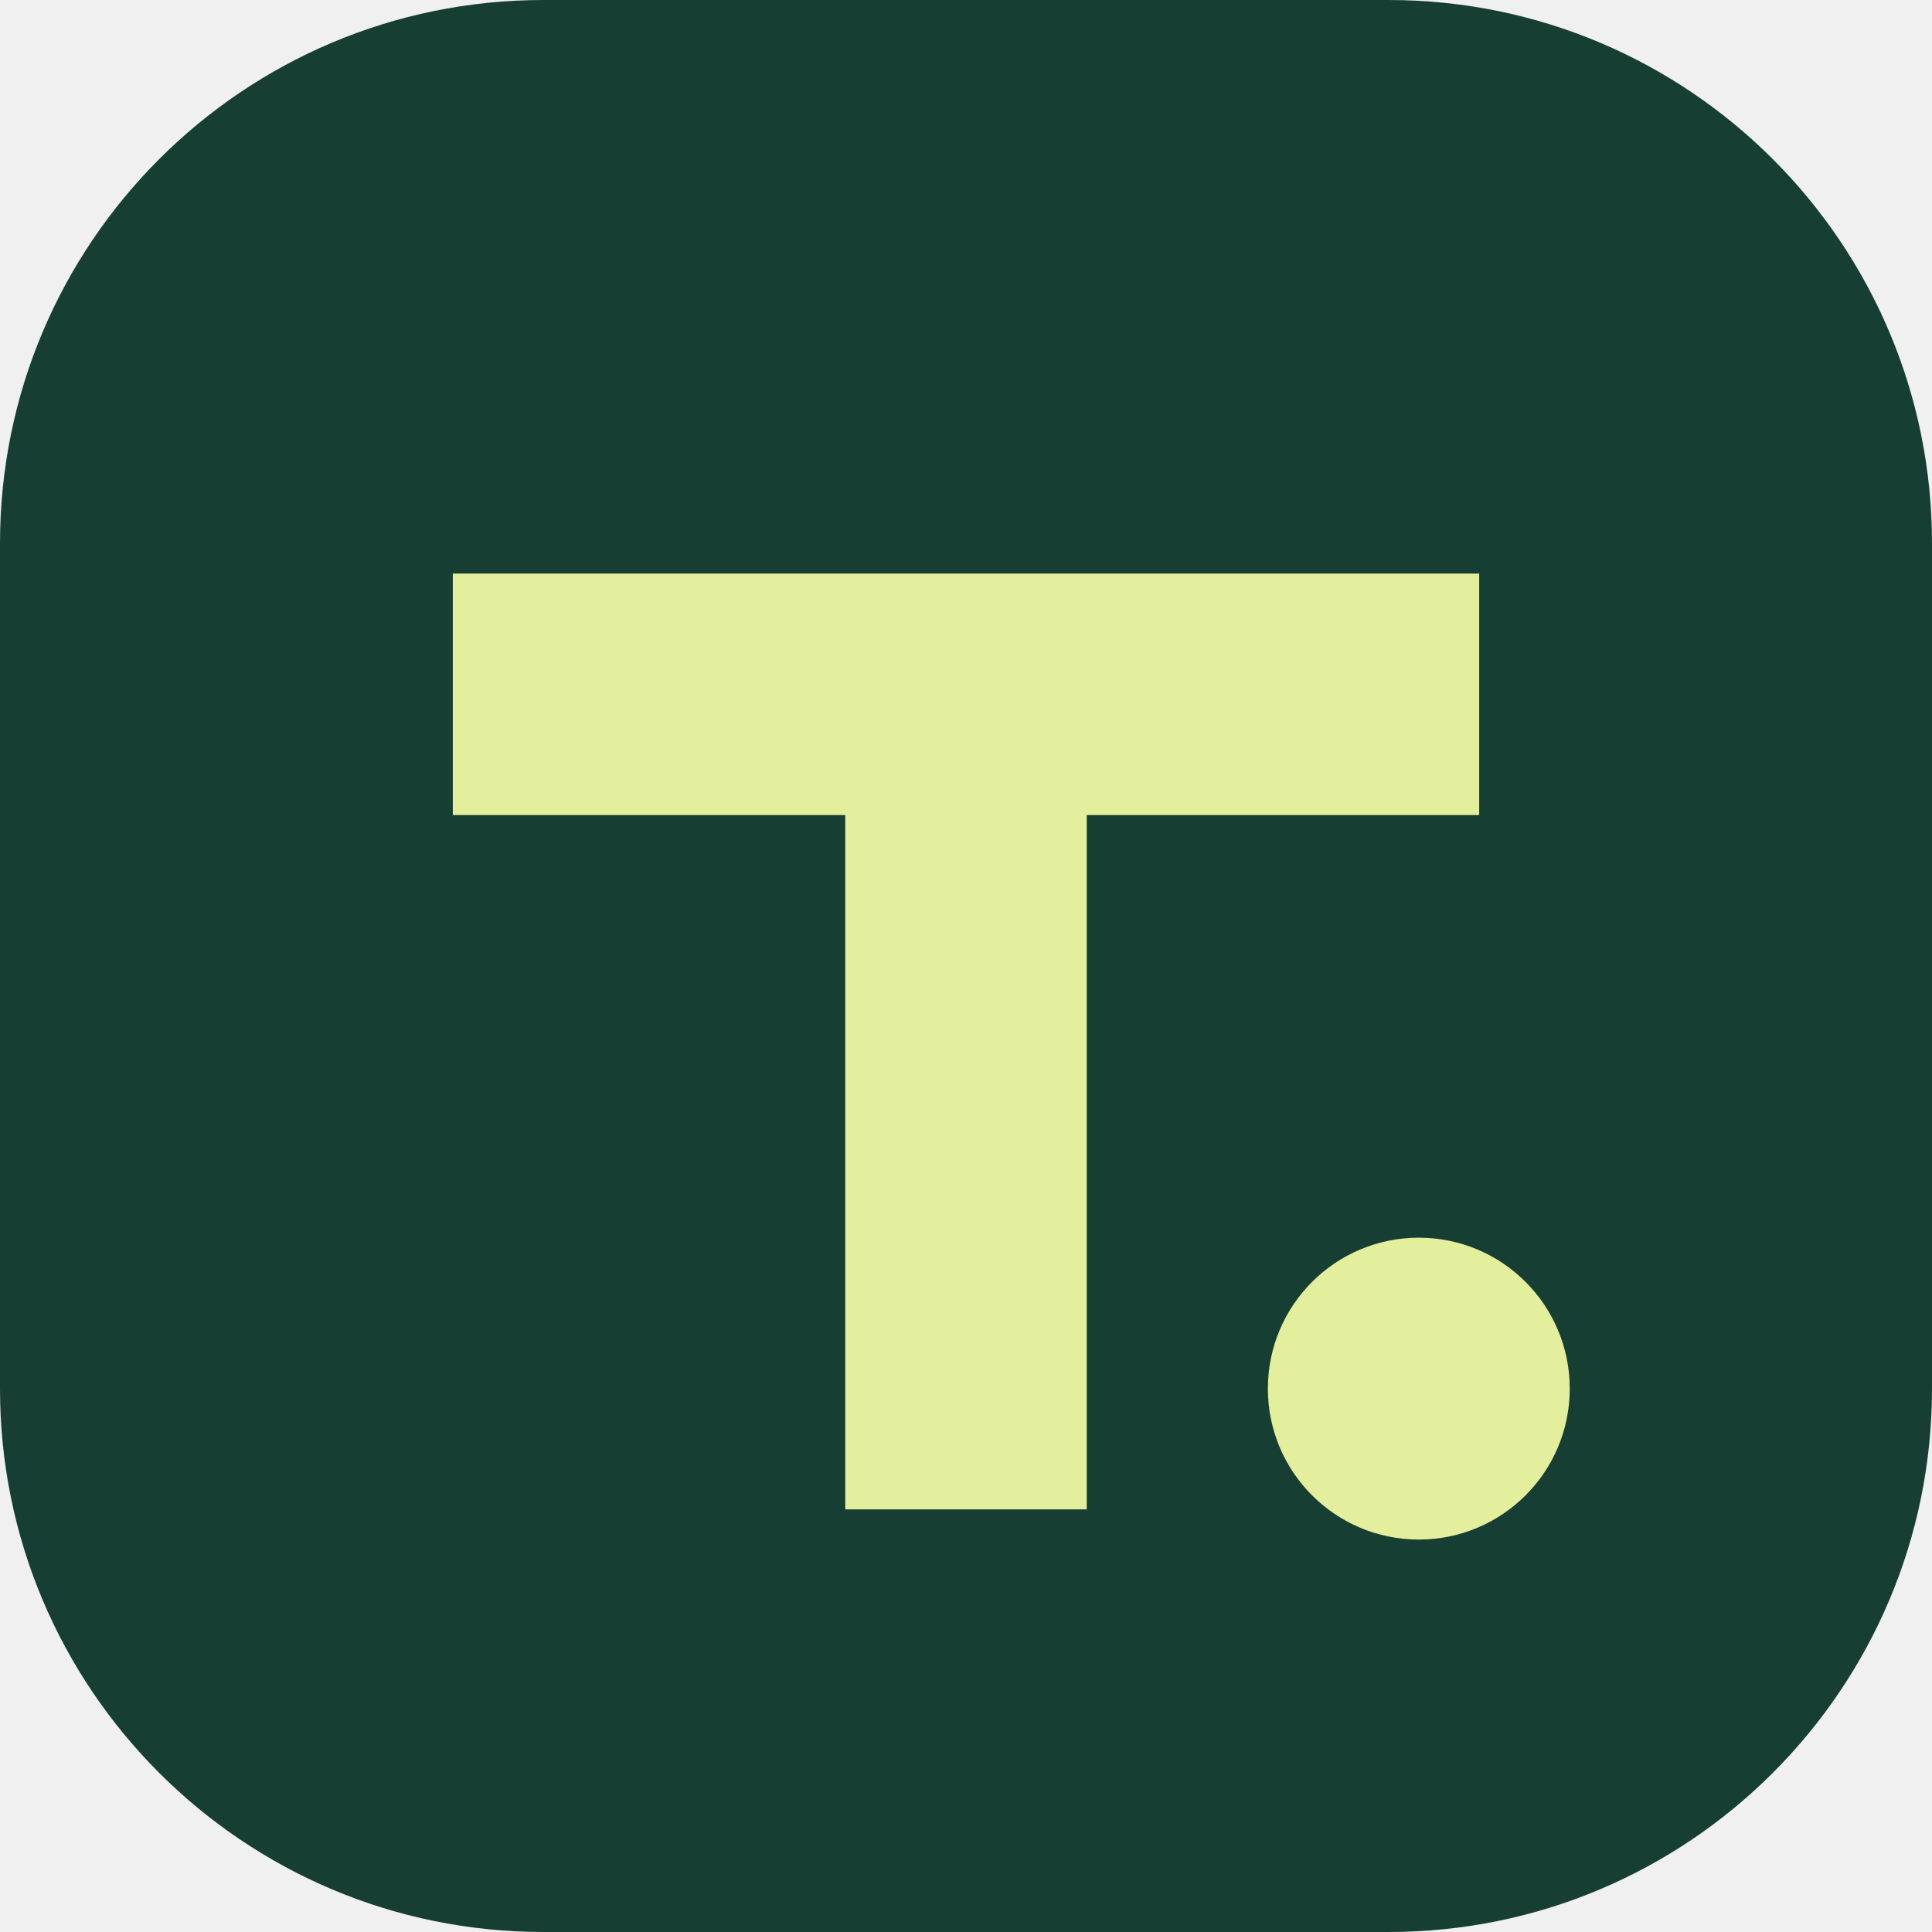
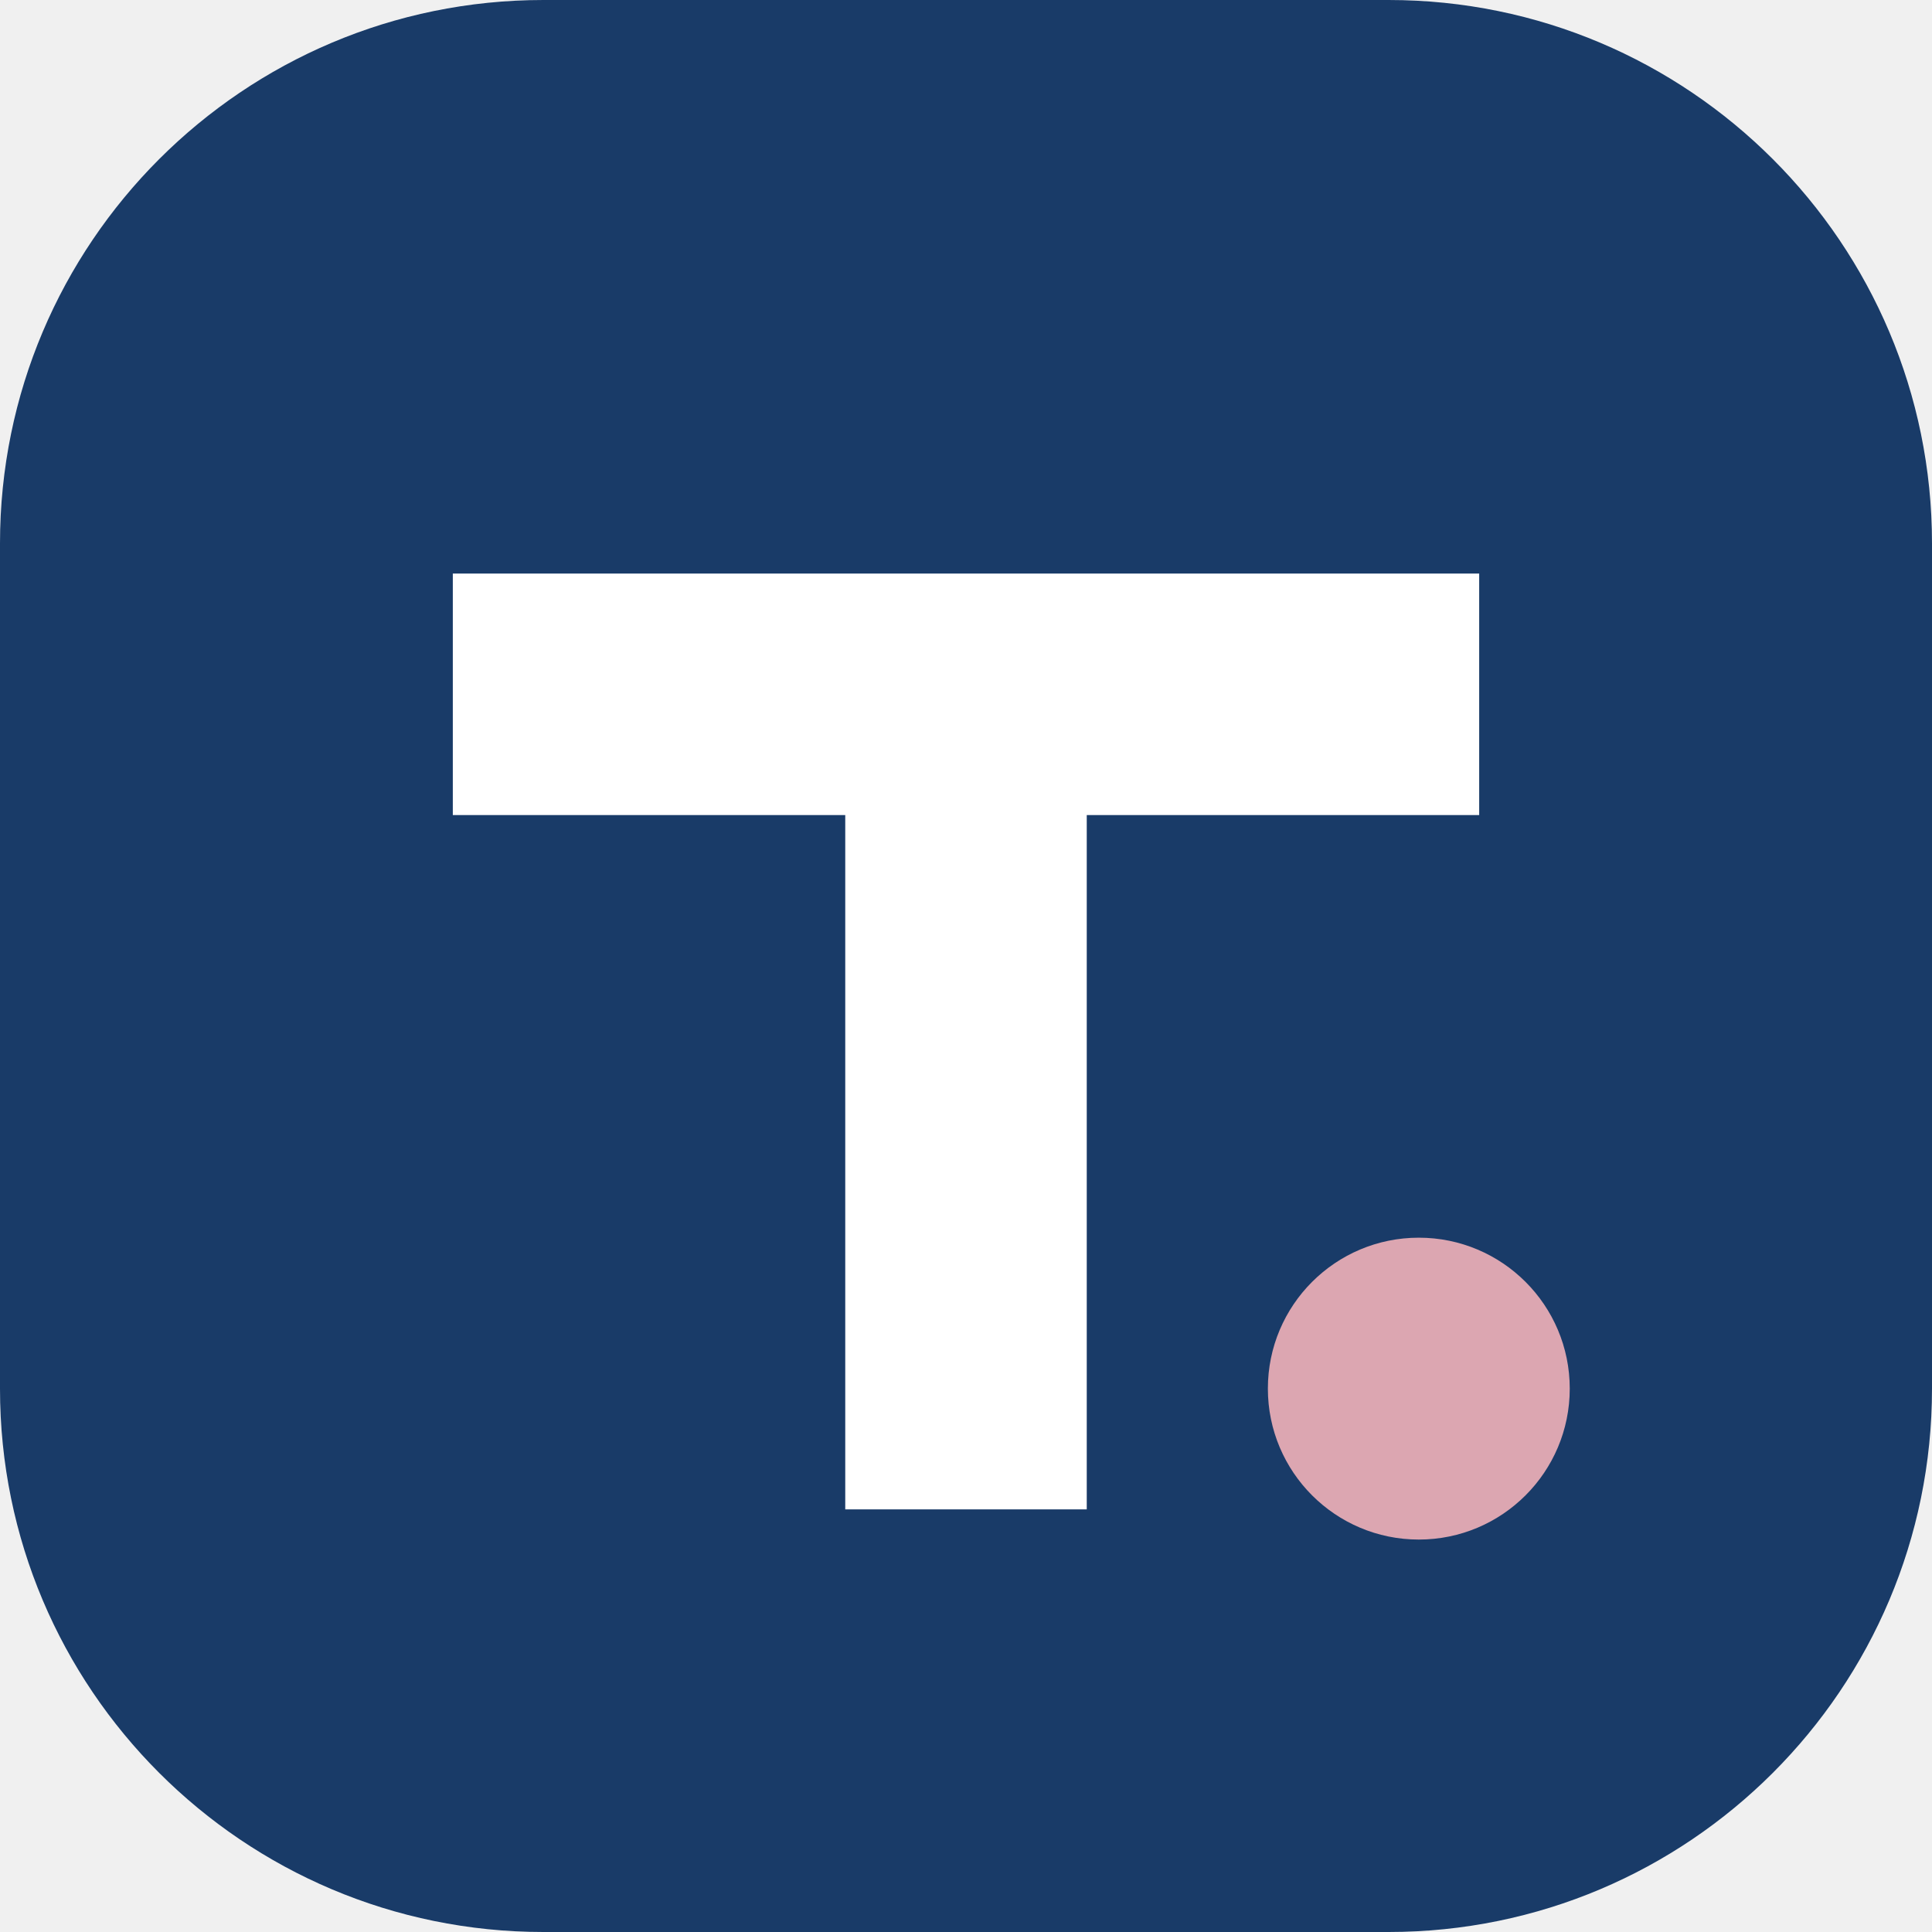
<svg xmlns="http://www.w3.org/2000/svg" viewBox="0 0 64 64">
-   <rect width="64" height="64" rx="18" fill="#173e33" />
-   <path d="M15 19h34v8H36v23h-8V27H15z" fill="#e4ef9d" />
-   <circle cx="47" cy="46" r="5" fill="#e4ef9d" />
+   <rect width="64" height="64" rx="18" fill="#193b68" />
+   <path d="M15 19h34v8H36v23h-8V27H15z" fill="#fff" />
+   <circle cx="47" cy="46" r="5" fill="#dca6b1" />
</svg>
